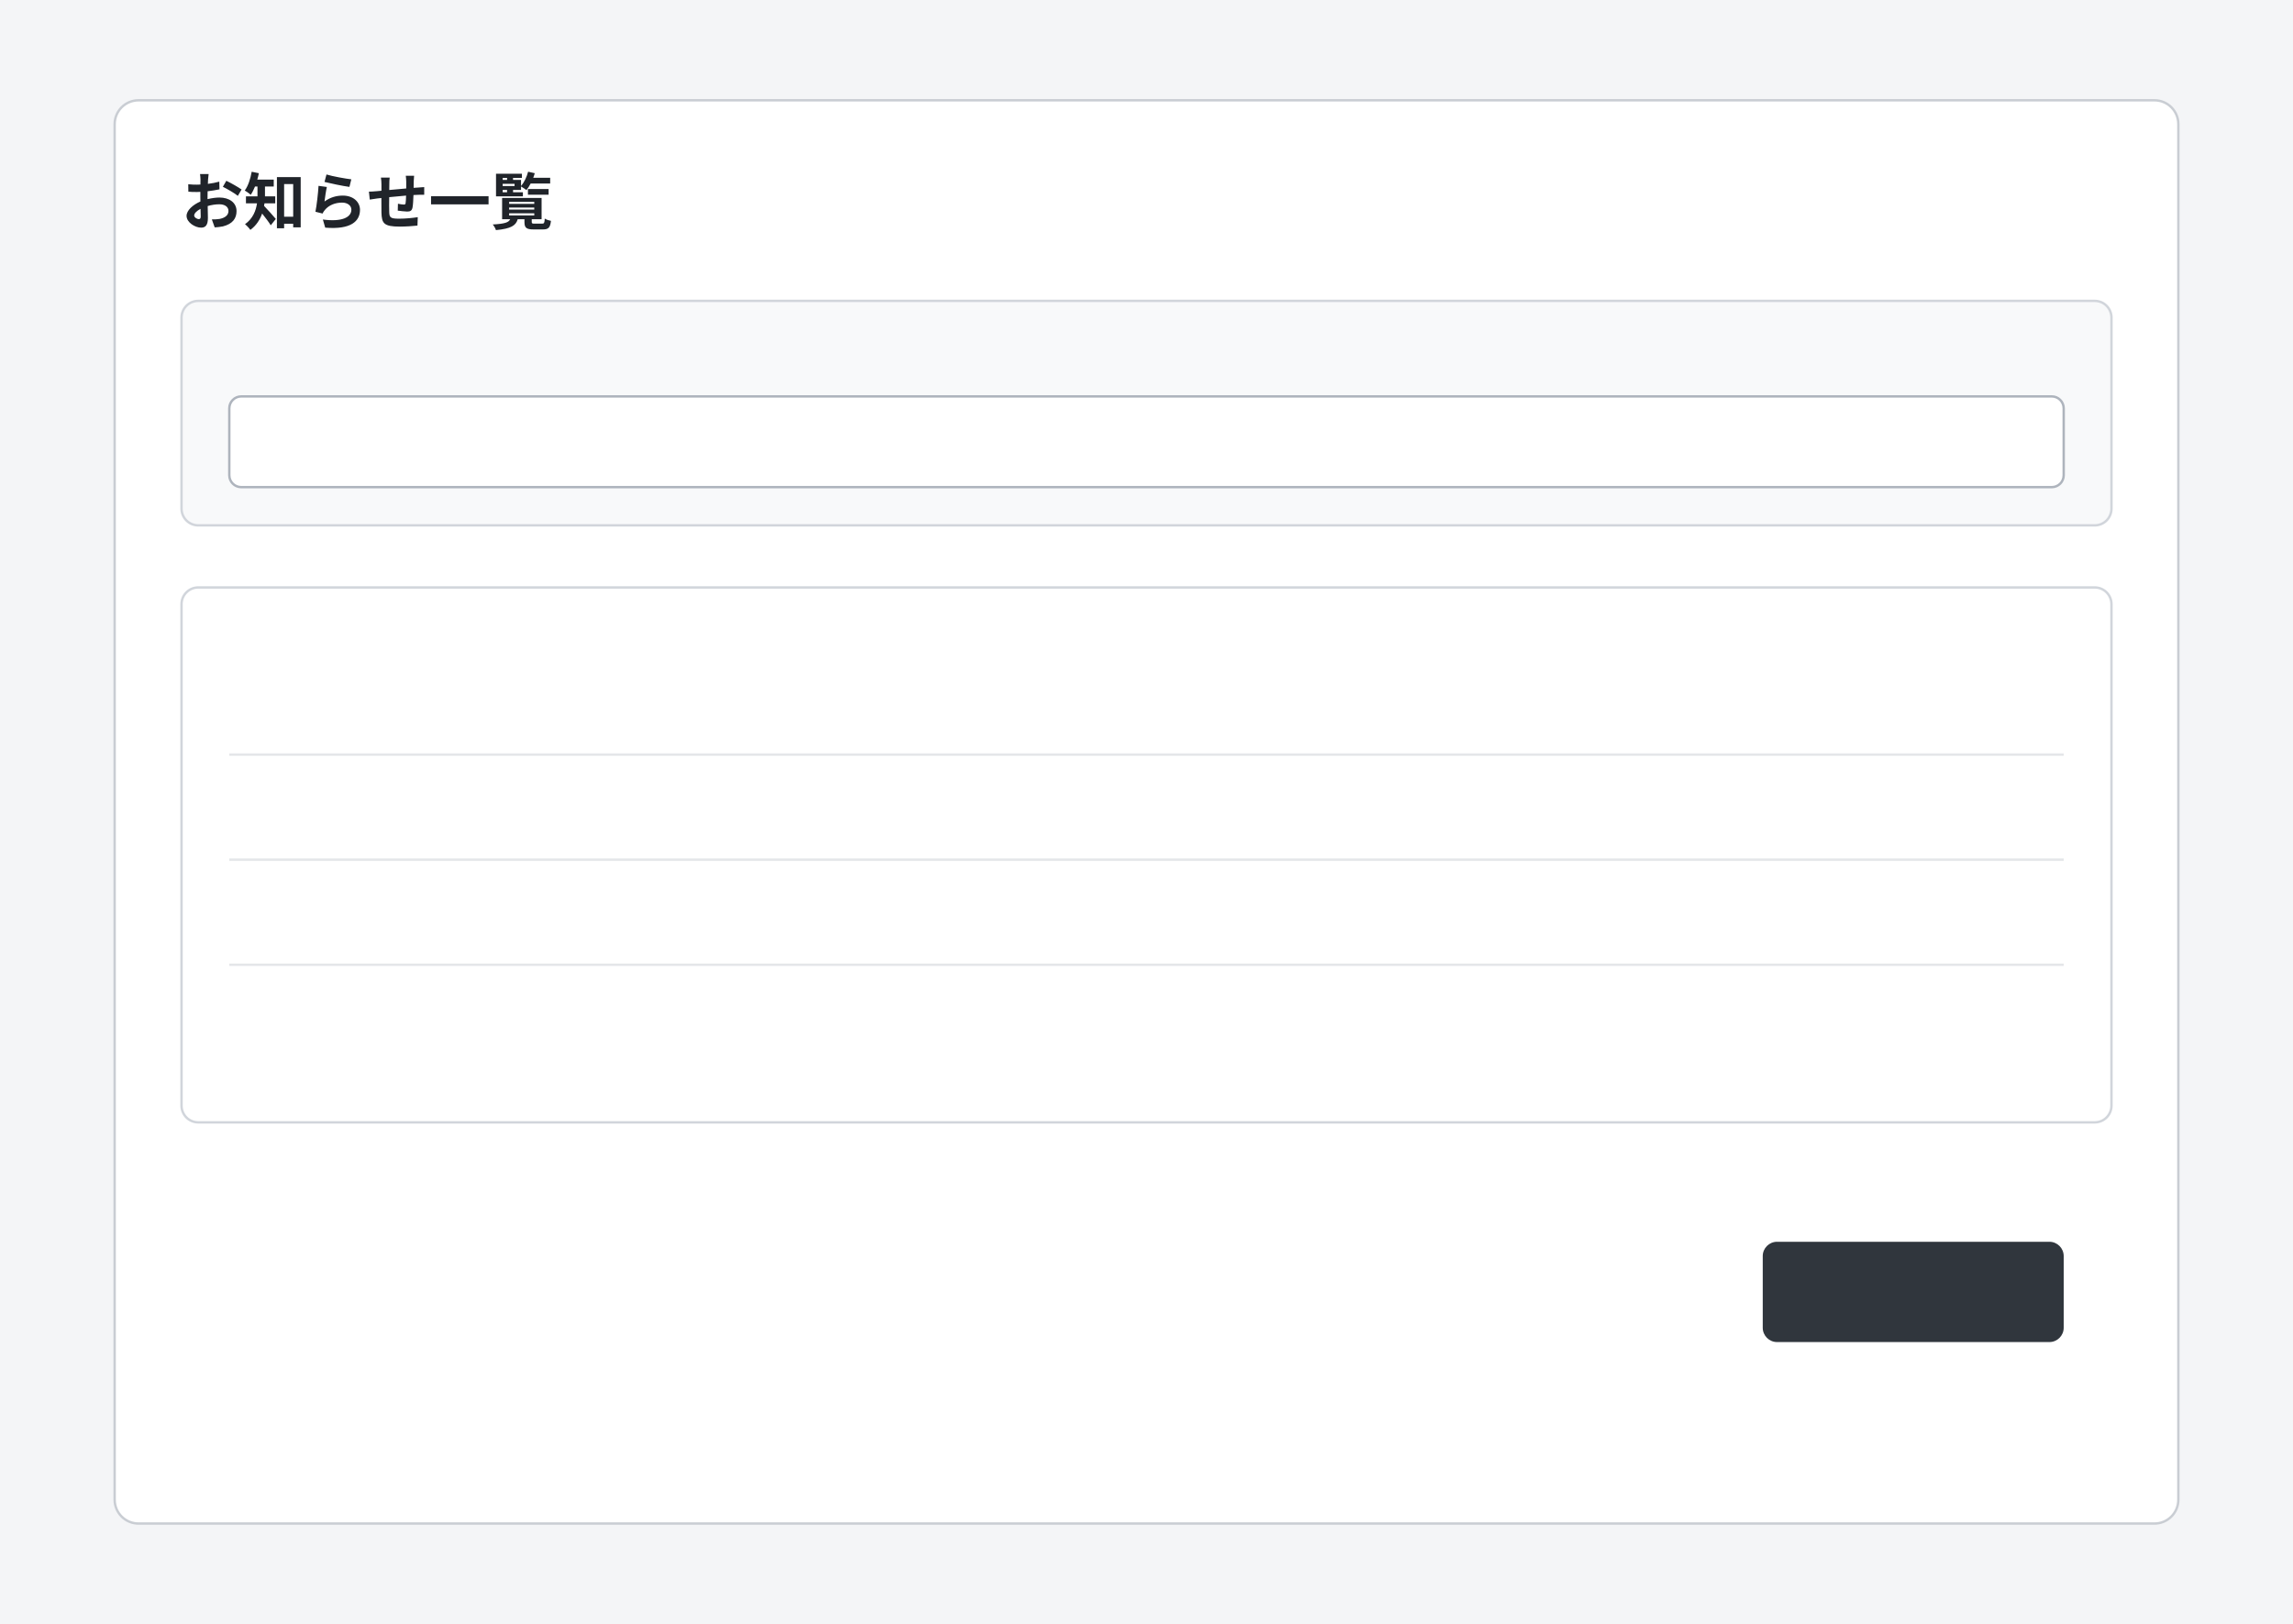
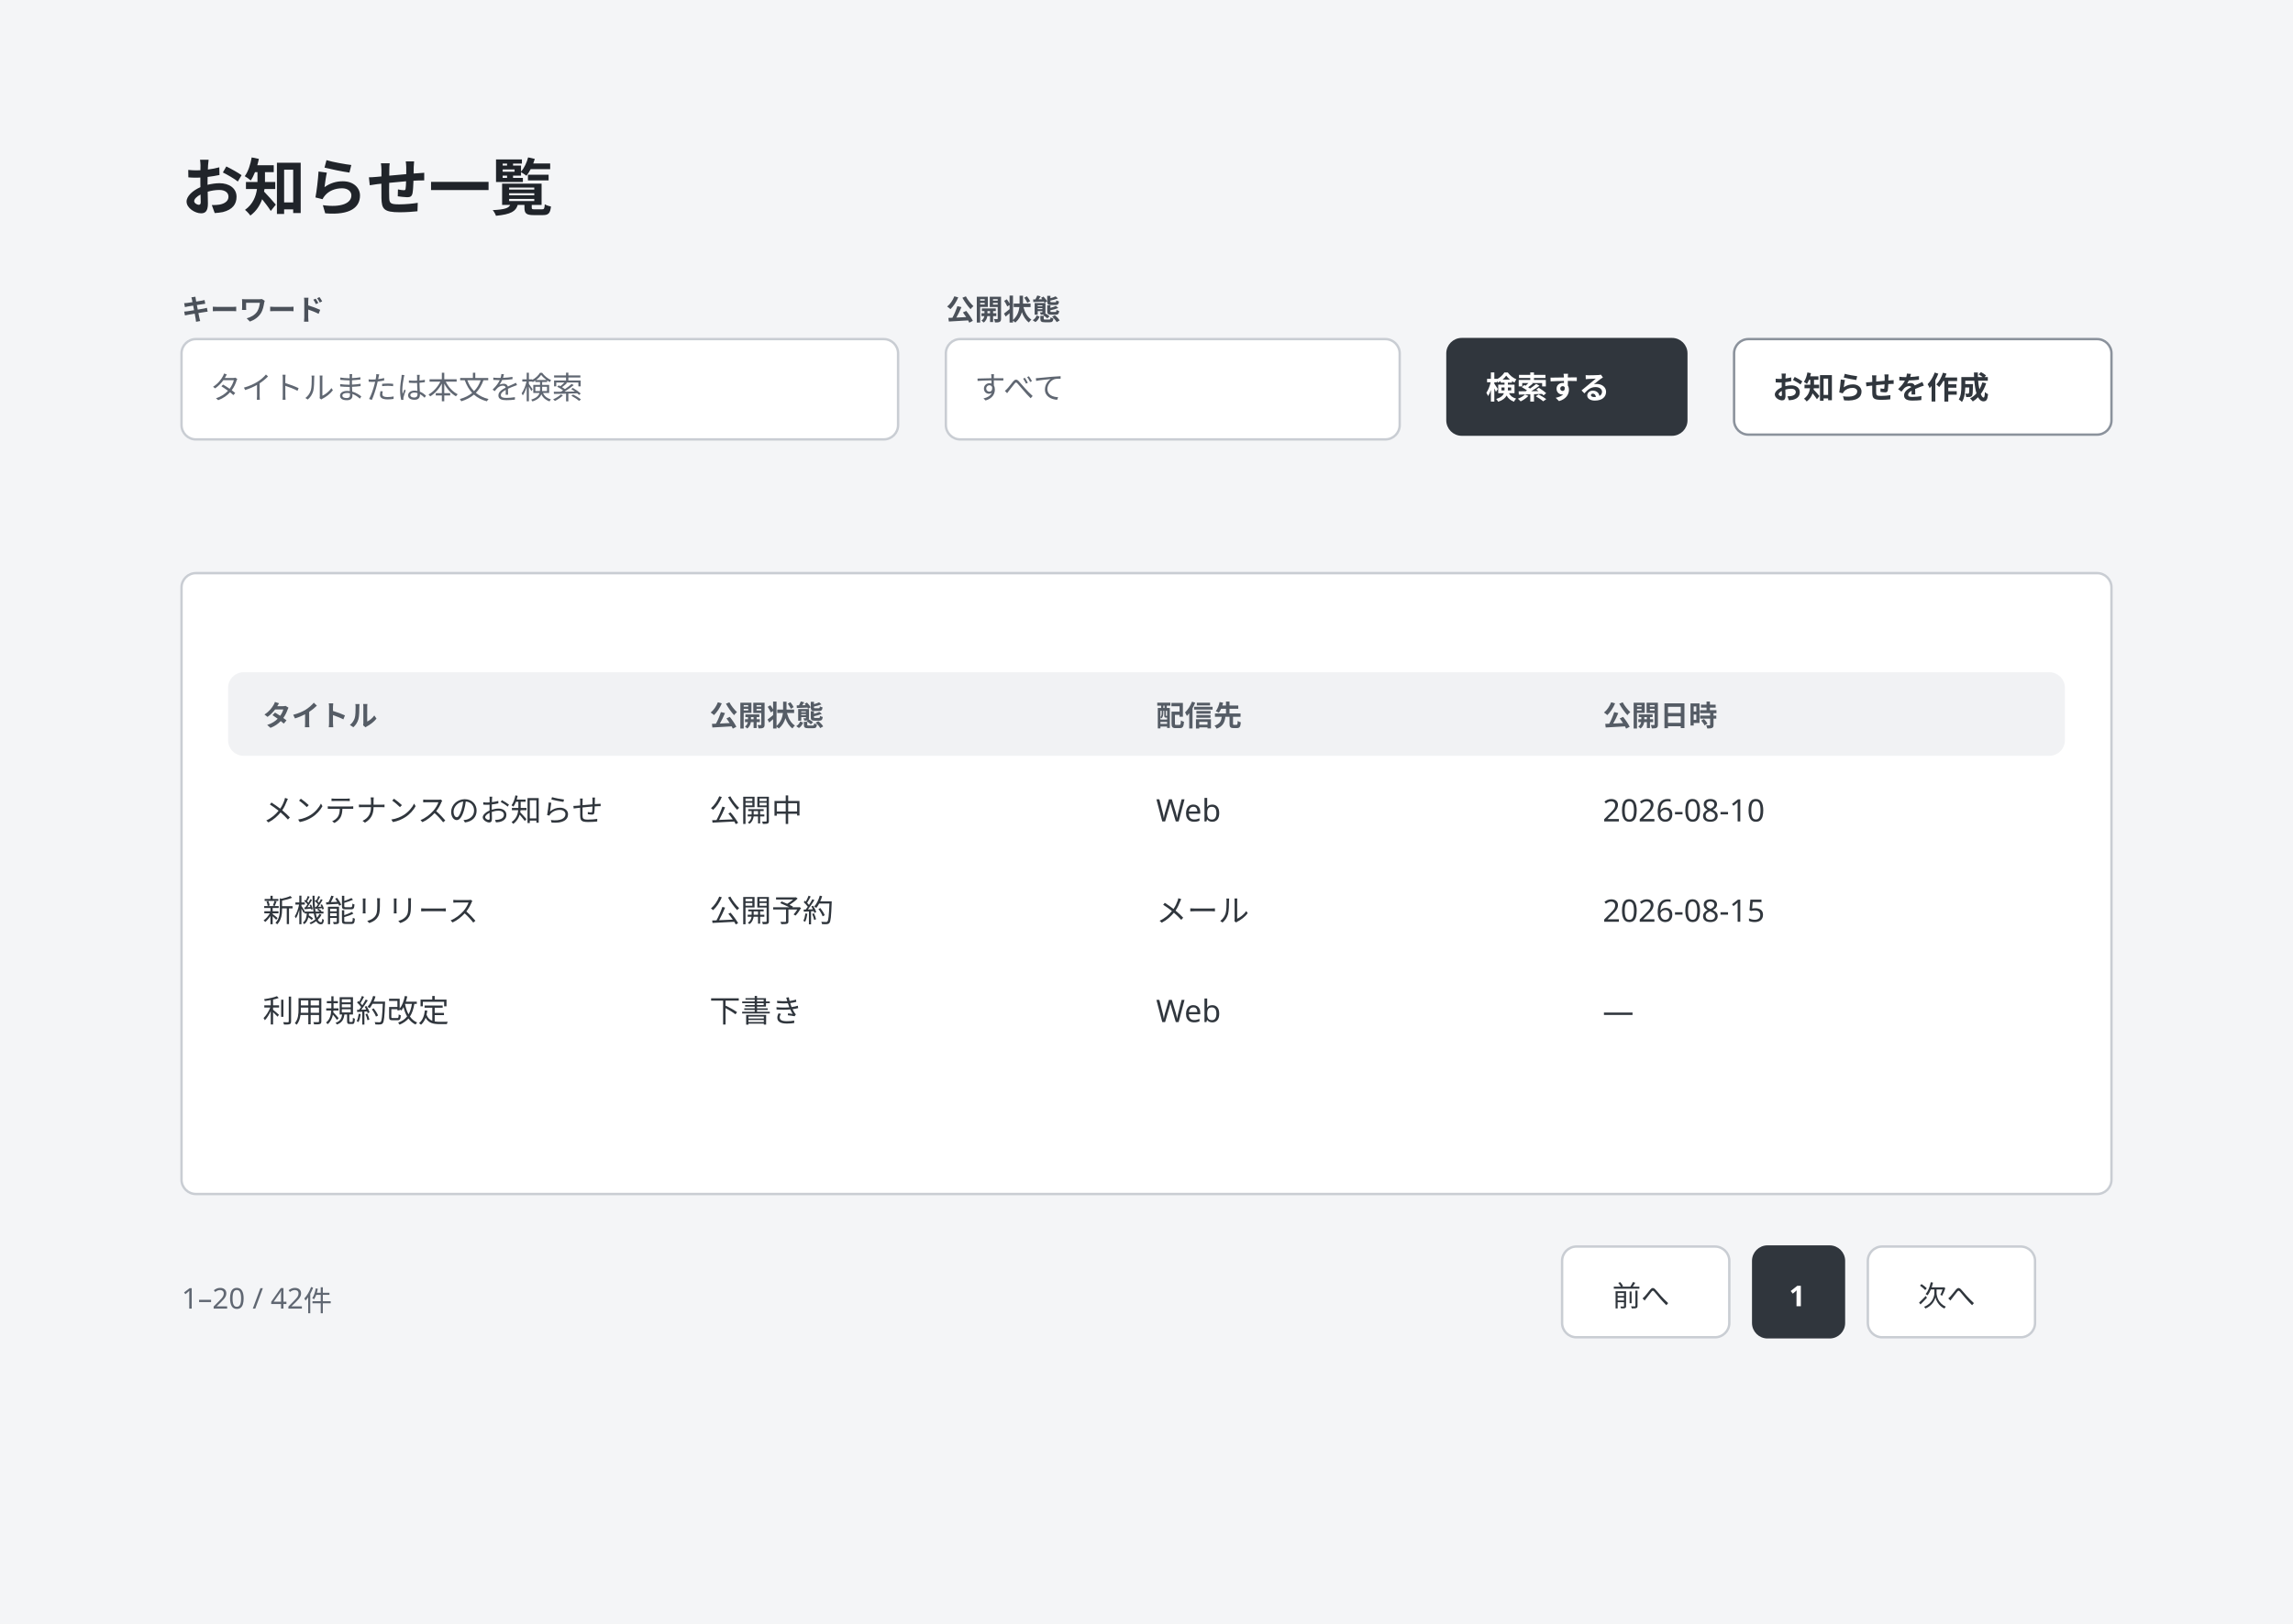
<svg xmlns="http://www.w3.org/2000/svg" width="960" height="680" viewBox="0 0 960 680">
  <rect width="960" height="680" fill="#f4f5f7" />
-   <rect x="48" y="42" width="864" height="596" rx="10" fill="#fff" stroke="#c9cdd3" />
-   <text x="76" y="94" font-family="sans-serif" font-size="26" font-weight="700" fill="#20242a">お知らせ一覧</text>
-   <rect x="76" y="126" width="808" height="94" rx="7" fill="#f8f9fa" stroke="#d1d5db" />
-   <rect x="96" y="166" width="768" height="38" rx="5" fill="#fff" stroke="#aeb4bd" />
-   <rect x="76" y="246" width="808" height="224" rx="7" fill="#fff" stroke="#d1d5db" />
-   <line x1="96" y1="316" x2="864" y2="316" stroke="#e4e6e9" />
-   <line x1="96" y1="360" x2="864" y2="360" stroke="#e4e6e9" />
-   <line x1="96" y1="404" x2="864" y2="404" stroke="#e4e6e9" />
-   <rect x="738" y="520" width="126" height="42" rx="6" fill="#30363d" />
+   <text x="76" y="88" font-family="sans-serif" font-size="26" font-weight="700" fill="#20242a">お知らせ一覧</text>
+   <g data-screen-element="keyword">
+     <text x="76" y="134" font-family="sans-serif" font-size="12" font-weight="700" fill="#4b515a">キーワード</text>
+     <rect x="76" y="142" width="300" height="42" rx="6" fill="#fff" stroke="#c9cdd3" />
+     <text x="88" y="167" font-family="sans-serif" font-size="13" font-weight="400" fill="#606772">タイトルまたは本文を検索</text>
+   </g>
+   <g data-screen-element="status">
+     <text x="396" y="134" font-family="sans-serif" font-size="12" font-weight="700" fill="#4b515a">公開状態</text>
+     <rect x="396" y="142" width="190" height="42" rx="6" fill="#fff" stroke="#c9cdd3" />
+     <text x="408" y="167" font-family="sans-serif" font-size="13" font-weight="400" fill="#606772">すべて</text>
+   </g>
+   <g data-screen-element="searchButton">
+     <rect x="606" y="142" width="100" height="40" rx="6" fill="#30363d" stroke="#30363d" />
+     <text x="622" y="167" font-family="sans-serif" font-size="13" font-weight="700" fill="#fff">検索する</text>
+   </g>
+   <g data-screen-element="createButton">
+     <rect x="726" y="142" width="158" height="40" rx="6" fill="#fff" stroke="#8b929c" />
+     <text x="742" y="167" font-family="sans-serif" font-size="13" font-weight="700" fill="#30363d">お知らせを作成</text>
+   </g>
+   <g data-screen-element="notificationTable.rows">
+     <rect x="76" y="240" width="808" height="260" rx="6" fill="#fff" stroke="#c9cdd3" />
+     <rect x="96" y="282" width="768" height="34" rx="6" fill="#f1f2f4" stroke="#f1f2f4" />
+     <text x="110" y="304" font-family="sans-serif" font-size="12" font-weight="700" fill="#555c65">タイトル</text>
+     <text x="297" y="304" font-family="sans-serif" font-size="12" font-weight="700" fill="#555c65">公開状態</text>
+     <text x="484" y="304" font-family="sans-serif" font-size="12" font-weight="700" fill="#555c65">配信先</text>
+     <text x="671" y="304" font-family="sans-serif" font-size="12" font-weight="700" fill="#555c65">公開日時</text>
+     <text x="110" y="344" font-family="sans-serif" font-size="13" font-weight="400" fill="#30363d">メンテナンスのお知らせ</text>
+     <text x="297" y="344" font-family="sans-serif" font-size="13" font-weight="400" fill="#30363d">公開中</text>
+     <text x="484" y="344" font-family="sans-serif" font-size="13" font-weight="400" fill="#30363d">Web</text>
+     <text x="671" y="344" font-family="sans-serif" font-size="13" font-weight="400" fill="#30363d">2026-08-10</text>
+     <text x="110" y="386" font-family="sans-serif" font-size="13" font-weight="400" fill="#30363d">新機能リリース</text>
+     <text x="297" y="386" font-family="sans-serif" font-size="13" font-weight="400" fill="#30363d">公開予約</text>
+     <text x="484" y="386" font-family="sans-serif" font-size="13" font-weight="400" fill="#30363d">メール</text>
+     <text x="671" y="386" font-family="sans-serif" font-size="13" font-weight="400" fill="#30363d">2026-08-15</text>
+     <text x="110" y="428" font-family="sans-serif" font-size="13" font-weight="400" fill="#30363d">利用規約改定</text>
+     <text x="297" y="428" font-family="sans-serif" font-size="13" font-weight="400" fill="#30363d">下書き</text>
+     <text x="484" y="428" font-family="sans-serif" font-size="13" font-weight="400" fill="#30363d">Web</text>
+     <text x="671" y="428" font-family="sans-serif" font-size="13" font-weight="400" fill="#30363d">—</text>
+   </g>
+   <g data-screen-element="notificationPagination">
+     <text x="76" y="548" font-family="sans-serif" font-size="12" font-weight="400" fill="#606772">1–20 / 42件</text>
+     <rect x="654" y="522" width="70" height="38" rx="6" fill="#fff" stroke="#c9cdd3" />
+     <text x="675" y="547" font-family="sans-serif" font-size="12" font-weight="400" fill="#30363d">前へ</text>
+     <rect x="734" y="522" width="38" height="38" rx="6" fill="#30363d" stroke="#30363d" />
+     <text x="749" y="547" font-family="sans-serif" font-size="12" font-weight="700" fill="#fff">1</text>
+     <rect x="782" y="522" width="70" height="38" rx="6" fill="#fff" stroke="#c9cdd3" />
+     <text x="803" y="547" font-family="sans-serif" font-size="12" font-weight="400" fill="#30363d">次へ</text>
+   </g>
</svg>
